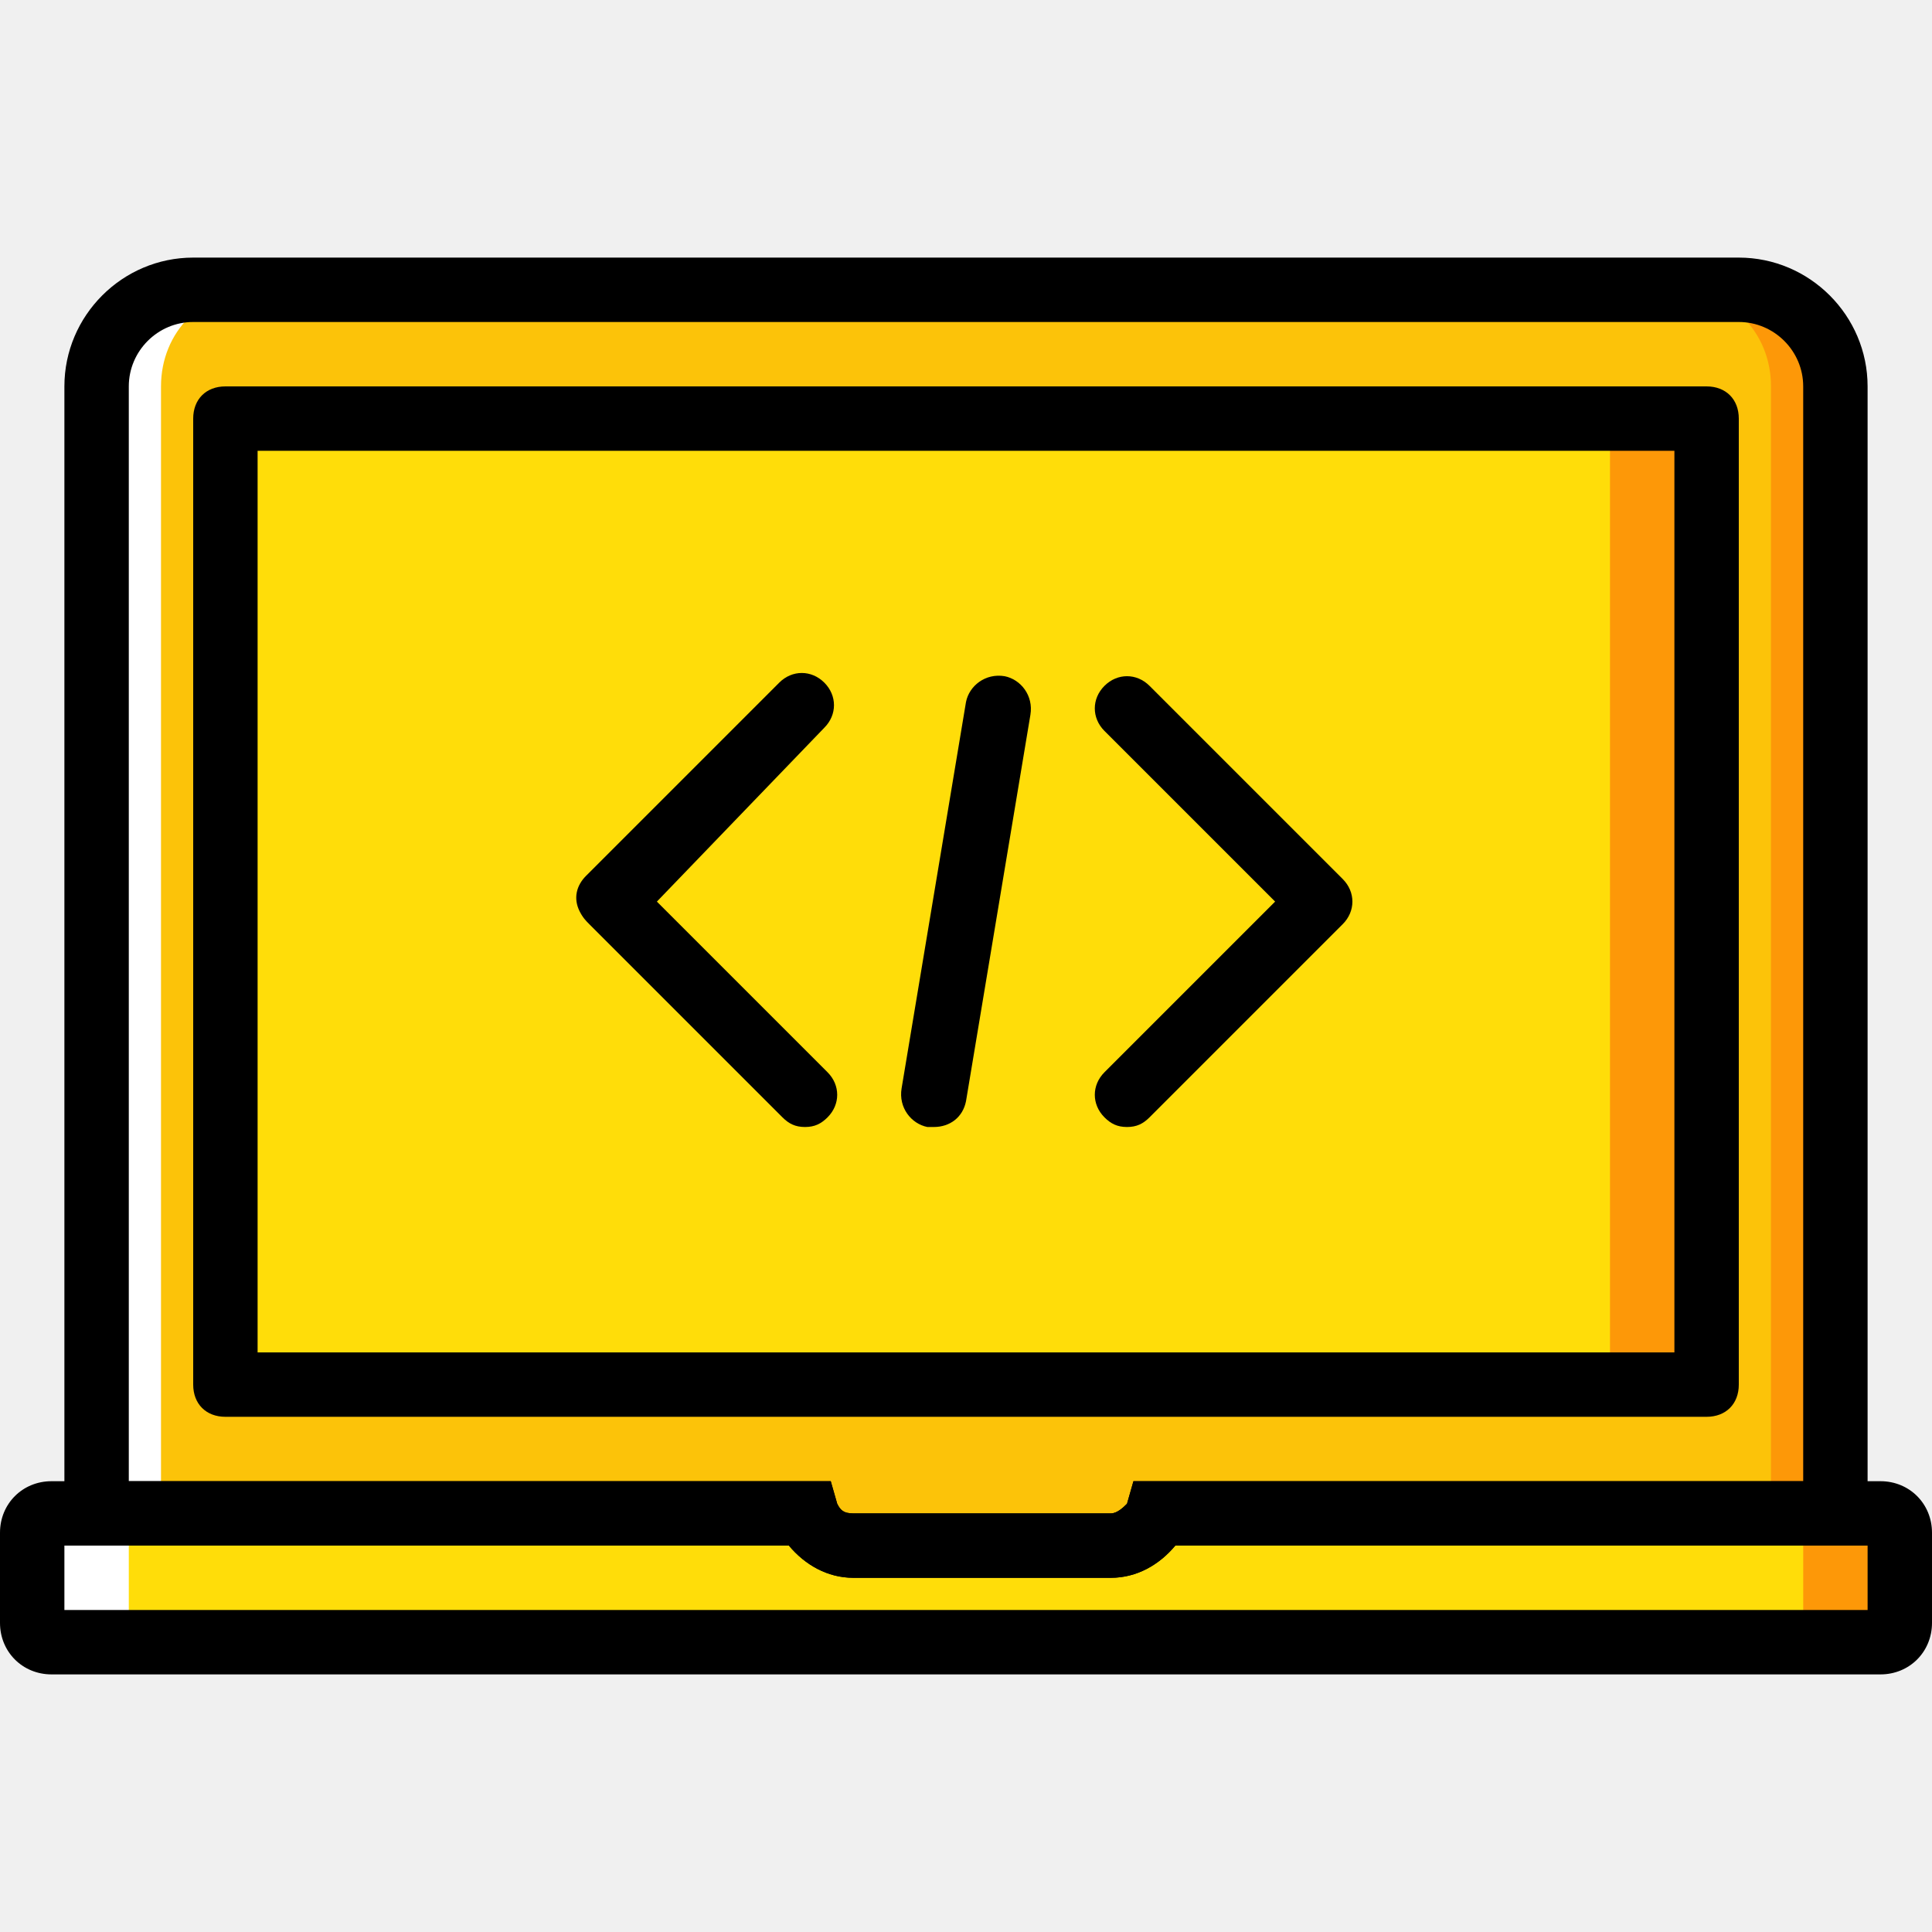
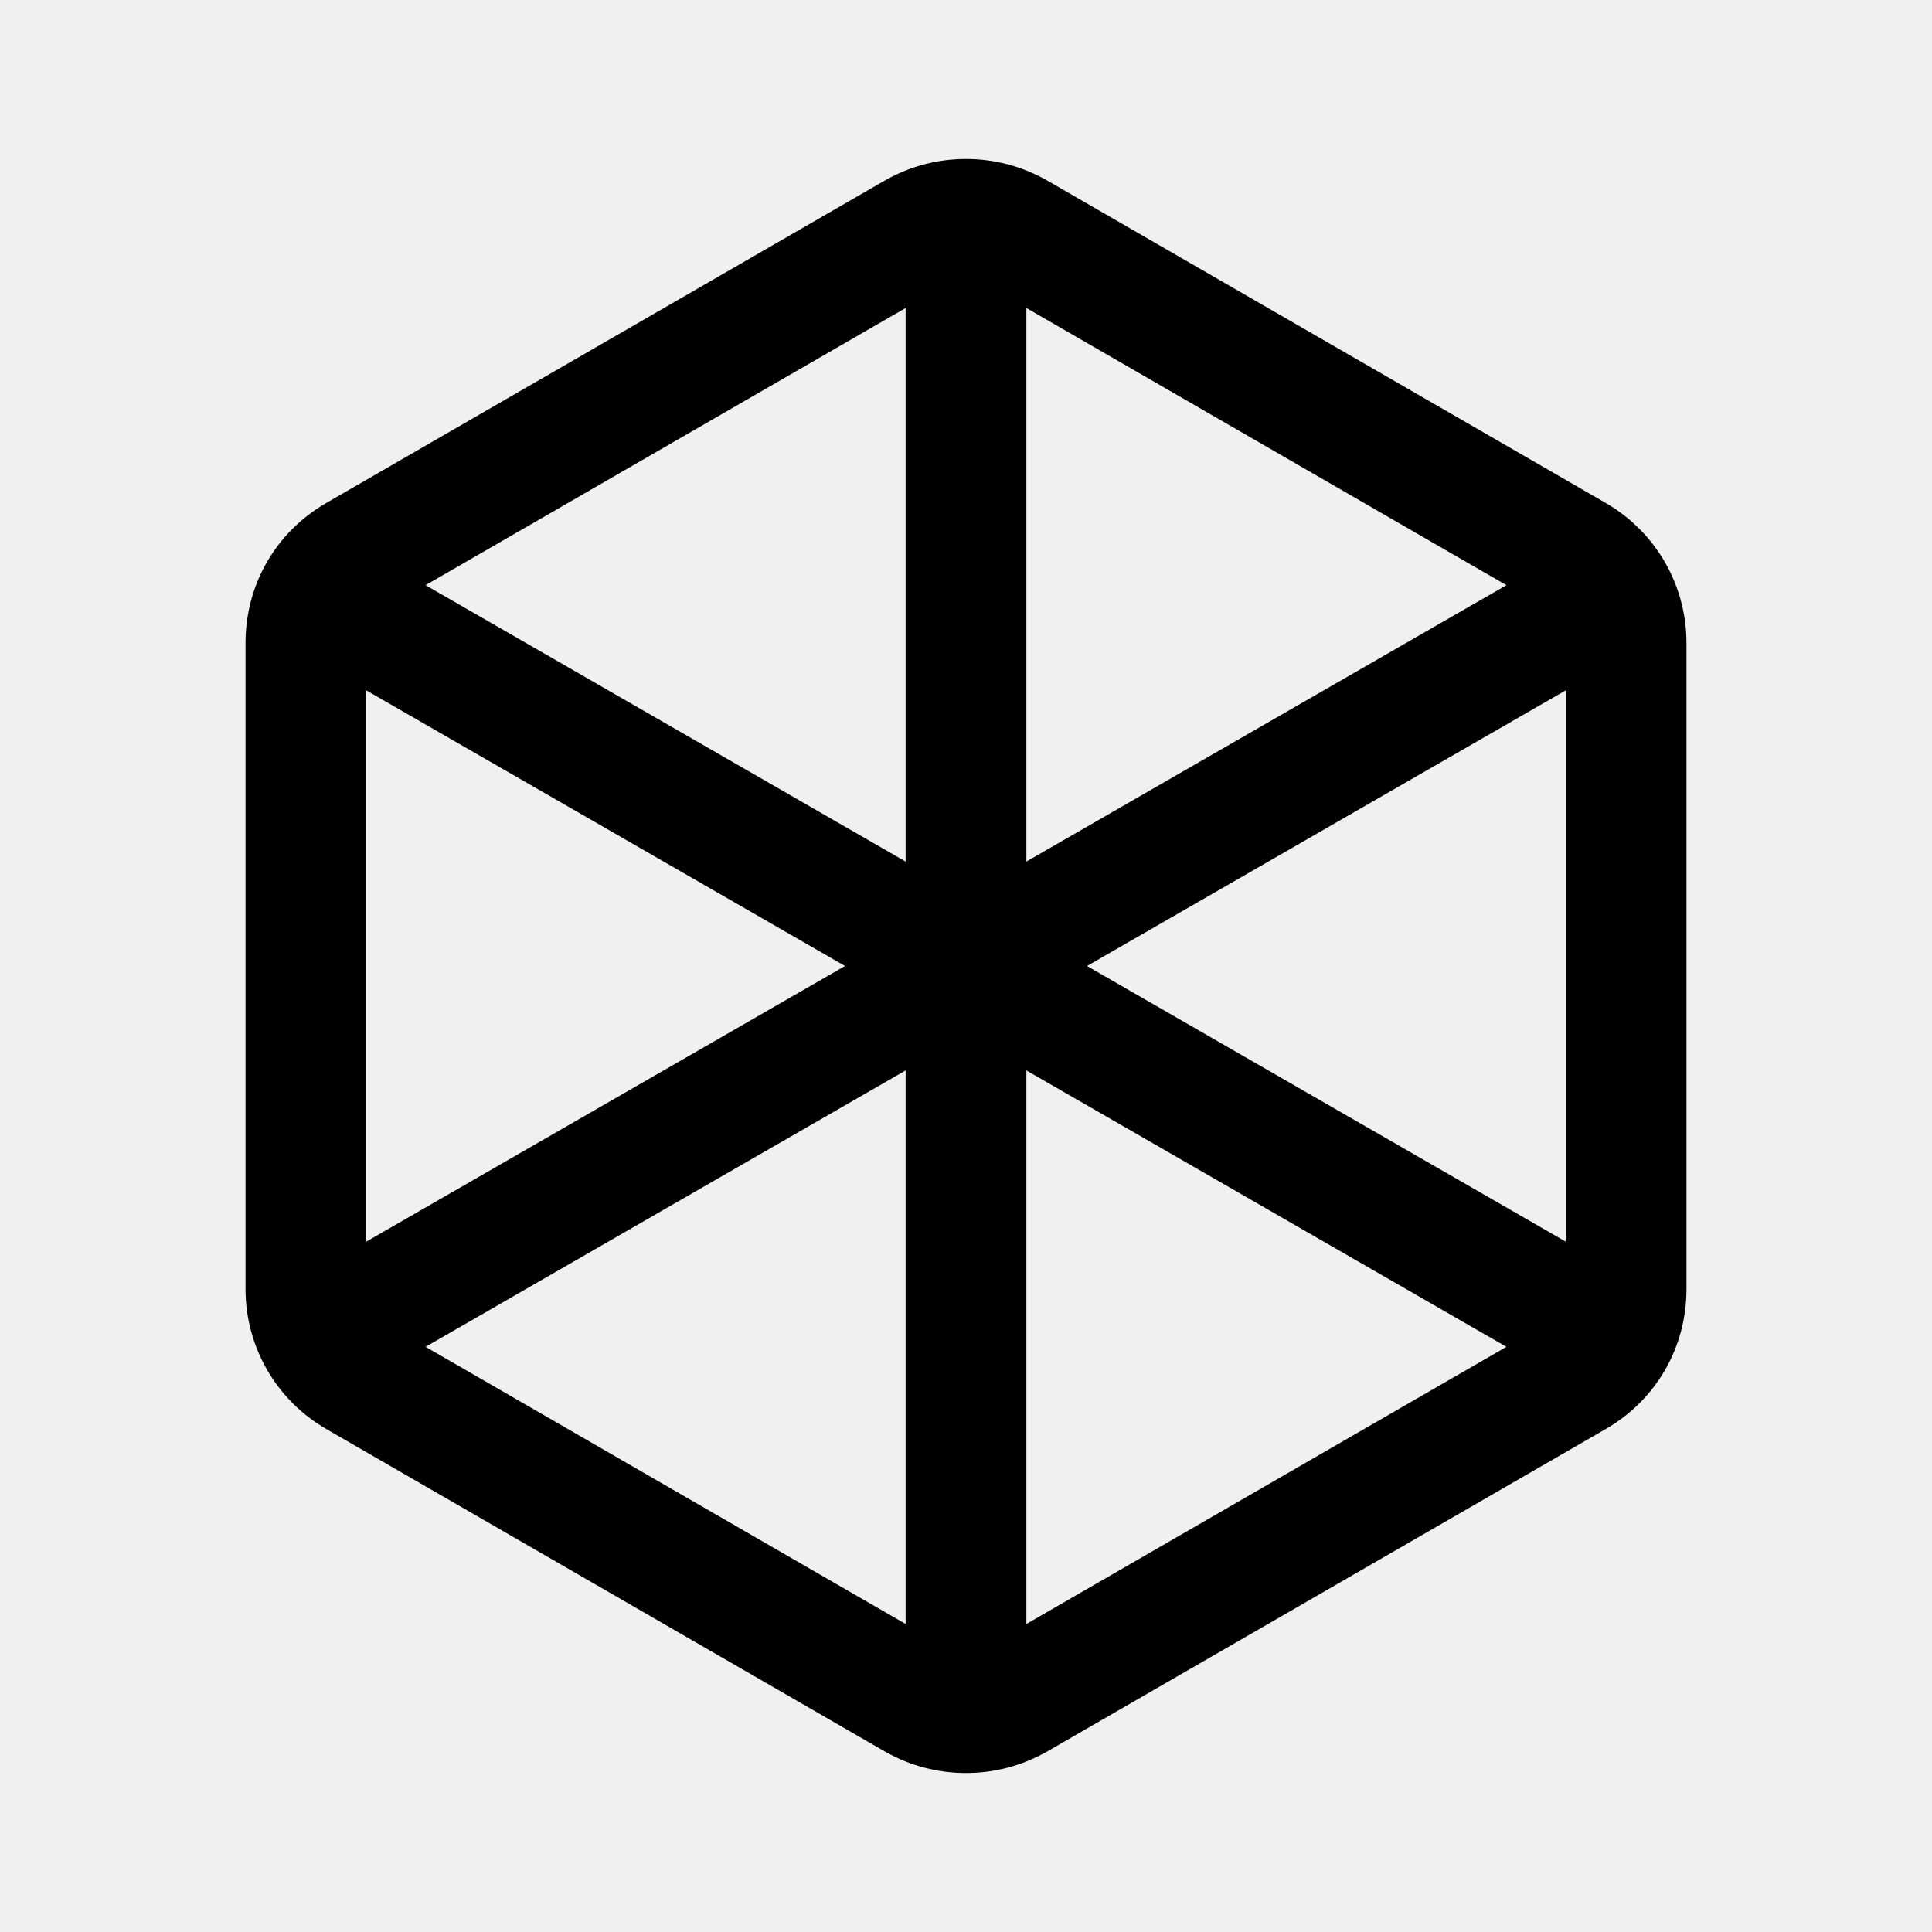
- <svg xmlns="http://www.w3.org/2000/svg" height="800px" width="800px" version="1.1" id="Layer_1" viewBox="0 0 512 512" xml:space="preserve">
-   <g transform="translate(1 1)">
-     <path style="fill:#FCC309;" d="M213.187,400.067c1.707,5.12,6.827,8.533,11.947,8.533H293.4c5.12,0,10.24-3.413,11.947-8.533H485.4   V101.4c0-14.507-11.093-25.6-25.6-25.6H50.2c-14.507,0-25.6,11.093-25.6,25.6v298.667H213.187z" />
-     <path style="fill:#FFFFFF;" d="M67.267,75.8H50.2c-14.507,0-25.6,11.093-25.6,25.6v298.667h17.067V101.4   C41.667,86.893,52.76,75.8,67.267,75.8" />
-     <path style="fill:#FD9808;" d="M442.733,75.8H459.8c14.507,0,25.6,11.093,25.6,25.6v298.667h-17.067V101.4   C468.333,86.893,457.24,75.8,442.733,75.8" />
-     <path style="fill:#FFDD09;" d="M305.347,400.067c-1.707,5.12-6.827,8.533-11.947,8.533h-68.267c-5.12,0-10.24-3.413-11.947-8.533   H12.653c-2.56,0-5.12,2.56-5.12,5.12v23.893c0,2.56,2.56,5.12,5.12,5.12h484.693c2.56,0,5.12-2.56,5.12-5.12v-23.893   c0-2.56-2.56-5.12-5.12-5.12L305.347,400.067L305.347,400.067z" />
-     <path style="fill:#FD9808;" d="M497.347,400.067h-25.6c2.56,0,5.12,2.56,5.12,5.12v23.893c0,2.56-2.56,5.12-5.12,5.12h25.6   c2.56,0,5.12-2.56,5.12-5.12v-23.893C502.467,402.627,499.907,400.067,497.347,400.067" />
-     <path style="fill:#FFFFFF;" d="M12.653,434.2h25.6c-2.56,0-5.12-2.56-5.12-5.12v-23.893c0-2.56,2.56-5.12,5.12-5.12h-25.6   c-2.56,0-5.12,2.56-5.12,5.12v23.893C7.533,431.64,10.093,434.2,12.653,434.2" />
-     <polygon style="fill:#FFDD09;" points="58.733,365.933 451.267,365.933 451.267,109.933 58.733,109.933  " />
-     <polygon style="fill:#FD9808;" points="425.667,365.933 451.267,365.933 451.267,109.933 425.667,109.933  " />
-     <path d="M497.347,442.733H12.653C4.973,442.733-1,436.76-1,429.08v-23.893c0-7.68,5.973-13.653,13.653-13.653H219.16l1.707,5.973   c0.853,1.707,1.707,2.56,4.267,2.56H293.4c1.707,0,3.413-1.707,4.267-2.56l1.707-5.973h197.973c7.68,0,13.653,5.973,13.653,13.653   v23.893C511,436.76,505.027,442.733,497.347,442.733z M16.067,425.667h477.867V408.6H310.467c-4.267,5.12-10.24,8.533-17.067,8.533   h-68.267c-6.827,0-12.8-3.413-17.067-8.533h-192V425.667z" />
-     <path d="M293.4,417.133h-68.267c-6.827,0-12.8-3.413-17.067-8.533h-192V101.4c0-18.773,15.36-34.133,34.133-34.133h409.6   c18.773,0,34.133,15.36,34.133,34.133v307.2H310.467C306.2,413.72,300.227,417.133,293.4,417.133z M33.133,391.533H219.16   l1.707,5.973c0.853,1.707,1.707,2.56,4.267,2.56H293.4c1.707,0,3.413-1.707,4.267-2.56l1.707-5.973h177.493V101.4   c0-9.387-7.68-17.067-17.067-17.067H50.2c-9.387,0-17.067,7.68-17.067,17.067V391.533z" />
-     <path d="M451.267,374.467H58.733c-5.12,0-8.533-3.413-8.533-8.533v-256c0-5.12,3.413-8.533,8.533-8.533h392.533   c5.12,0,8.533,3.413,8.533,8.533v256C459.8,371.053,456.387,374.467,451.267,374.467z M67.267,357.4h375.467V118.467H67.267V357.4z   " />
-     <path d="M212.333,297.667c-2.56,0-4.267-0.853-5.973-2.56l-51.2-51.2c-0.853-0.853-1.707-1.707-2.56-3.413   c-1.707-3.413-0.853-6.827,1.707-9.387l51.2-51.2c3.413-3.413,8.533-3.413,11.947,0s3.413,8.533,0,11.947l-44.373,46.08   l45.227,45.227c3.413,3.413,3.413,8.533,0,11.947C216.6,296.813,214.893,297.667,212.333,297.667z" />
-     <path d="M297.667,297.667c-2.56,0-4.267-0.853-5.973-2.56c-3.413-3.413-3.413-8.533,0-11.947l45.227-45.227l-45.227-45.227   c-3.413-3.413-3.413-8.533,0-11.947c3.413-3.413,8.533-3.413,11.947,0l51.2,51.2c3.413,3.413,3.413,8.533,0,11.947l-51.2,51.2   C301.933,296.813,300.227,297.667,297.667,297.667z" />
-     <path d="M246.467,297.667c-0.853,0-0.853,0-1.707,0c-4.267-0.853-7.68-5.12-6.827-10.24L255,185.027   c0.853-4.267,5.12-7.68,10.24-6.827c4.267,0.853,7.68,5.12,6.827,10.24L255,290.84   C254.147,295.107,250.733,297.667,246.467,297.667z" />
-   </g>
+ <svg xmlns="http://www.w3.org/2000/svg" width="800px" height="800px" viewBox="0 0 192 192" xml:space="preserve" style="enable-background:new 0 0 192 192">
+   <path d="M96 27.8c.7 0 1.4.2 2 .5l55.6 32.1c1.2.7 2 2 2 3.5v64.2c0 1.4-.8 2.8-2 3.5L98 163.7c-.6.4-1.3.5-2 .5s-1.4-.2-2-.5l-55.6-32.1c-1.2-.7-2-2-2-3.5V63.9c0-1.4.8-2.8 2-3.5L94 28.3c.6-.3 1.3-.5 2-.5m0-12c-2.8 0-5.5.7-8 2.1L32.4 50c-5 2.9-8 8.1-8 13.9v64.2c0 5.7 3 11 8 13.9L88 174.1c2.5 1.4 5.2 2.1 8 2.1s5.5-.7 8-2.1l55.6-32.1c5-2.9 8-8.1 8-13.9V63.9c0-5.7-3-11-8-13.9L104 17.9c-2.5-1.4-5.2-2.1-8-2.1z" />
+   <path d="m30 58 132 76m-132 0 132-76M96 20v152" style="fill:none;stroke:#000000;stroke-width:12;stroke-miterlimit:10" />
</svg>
